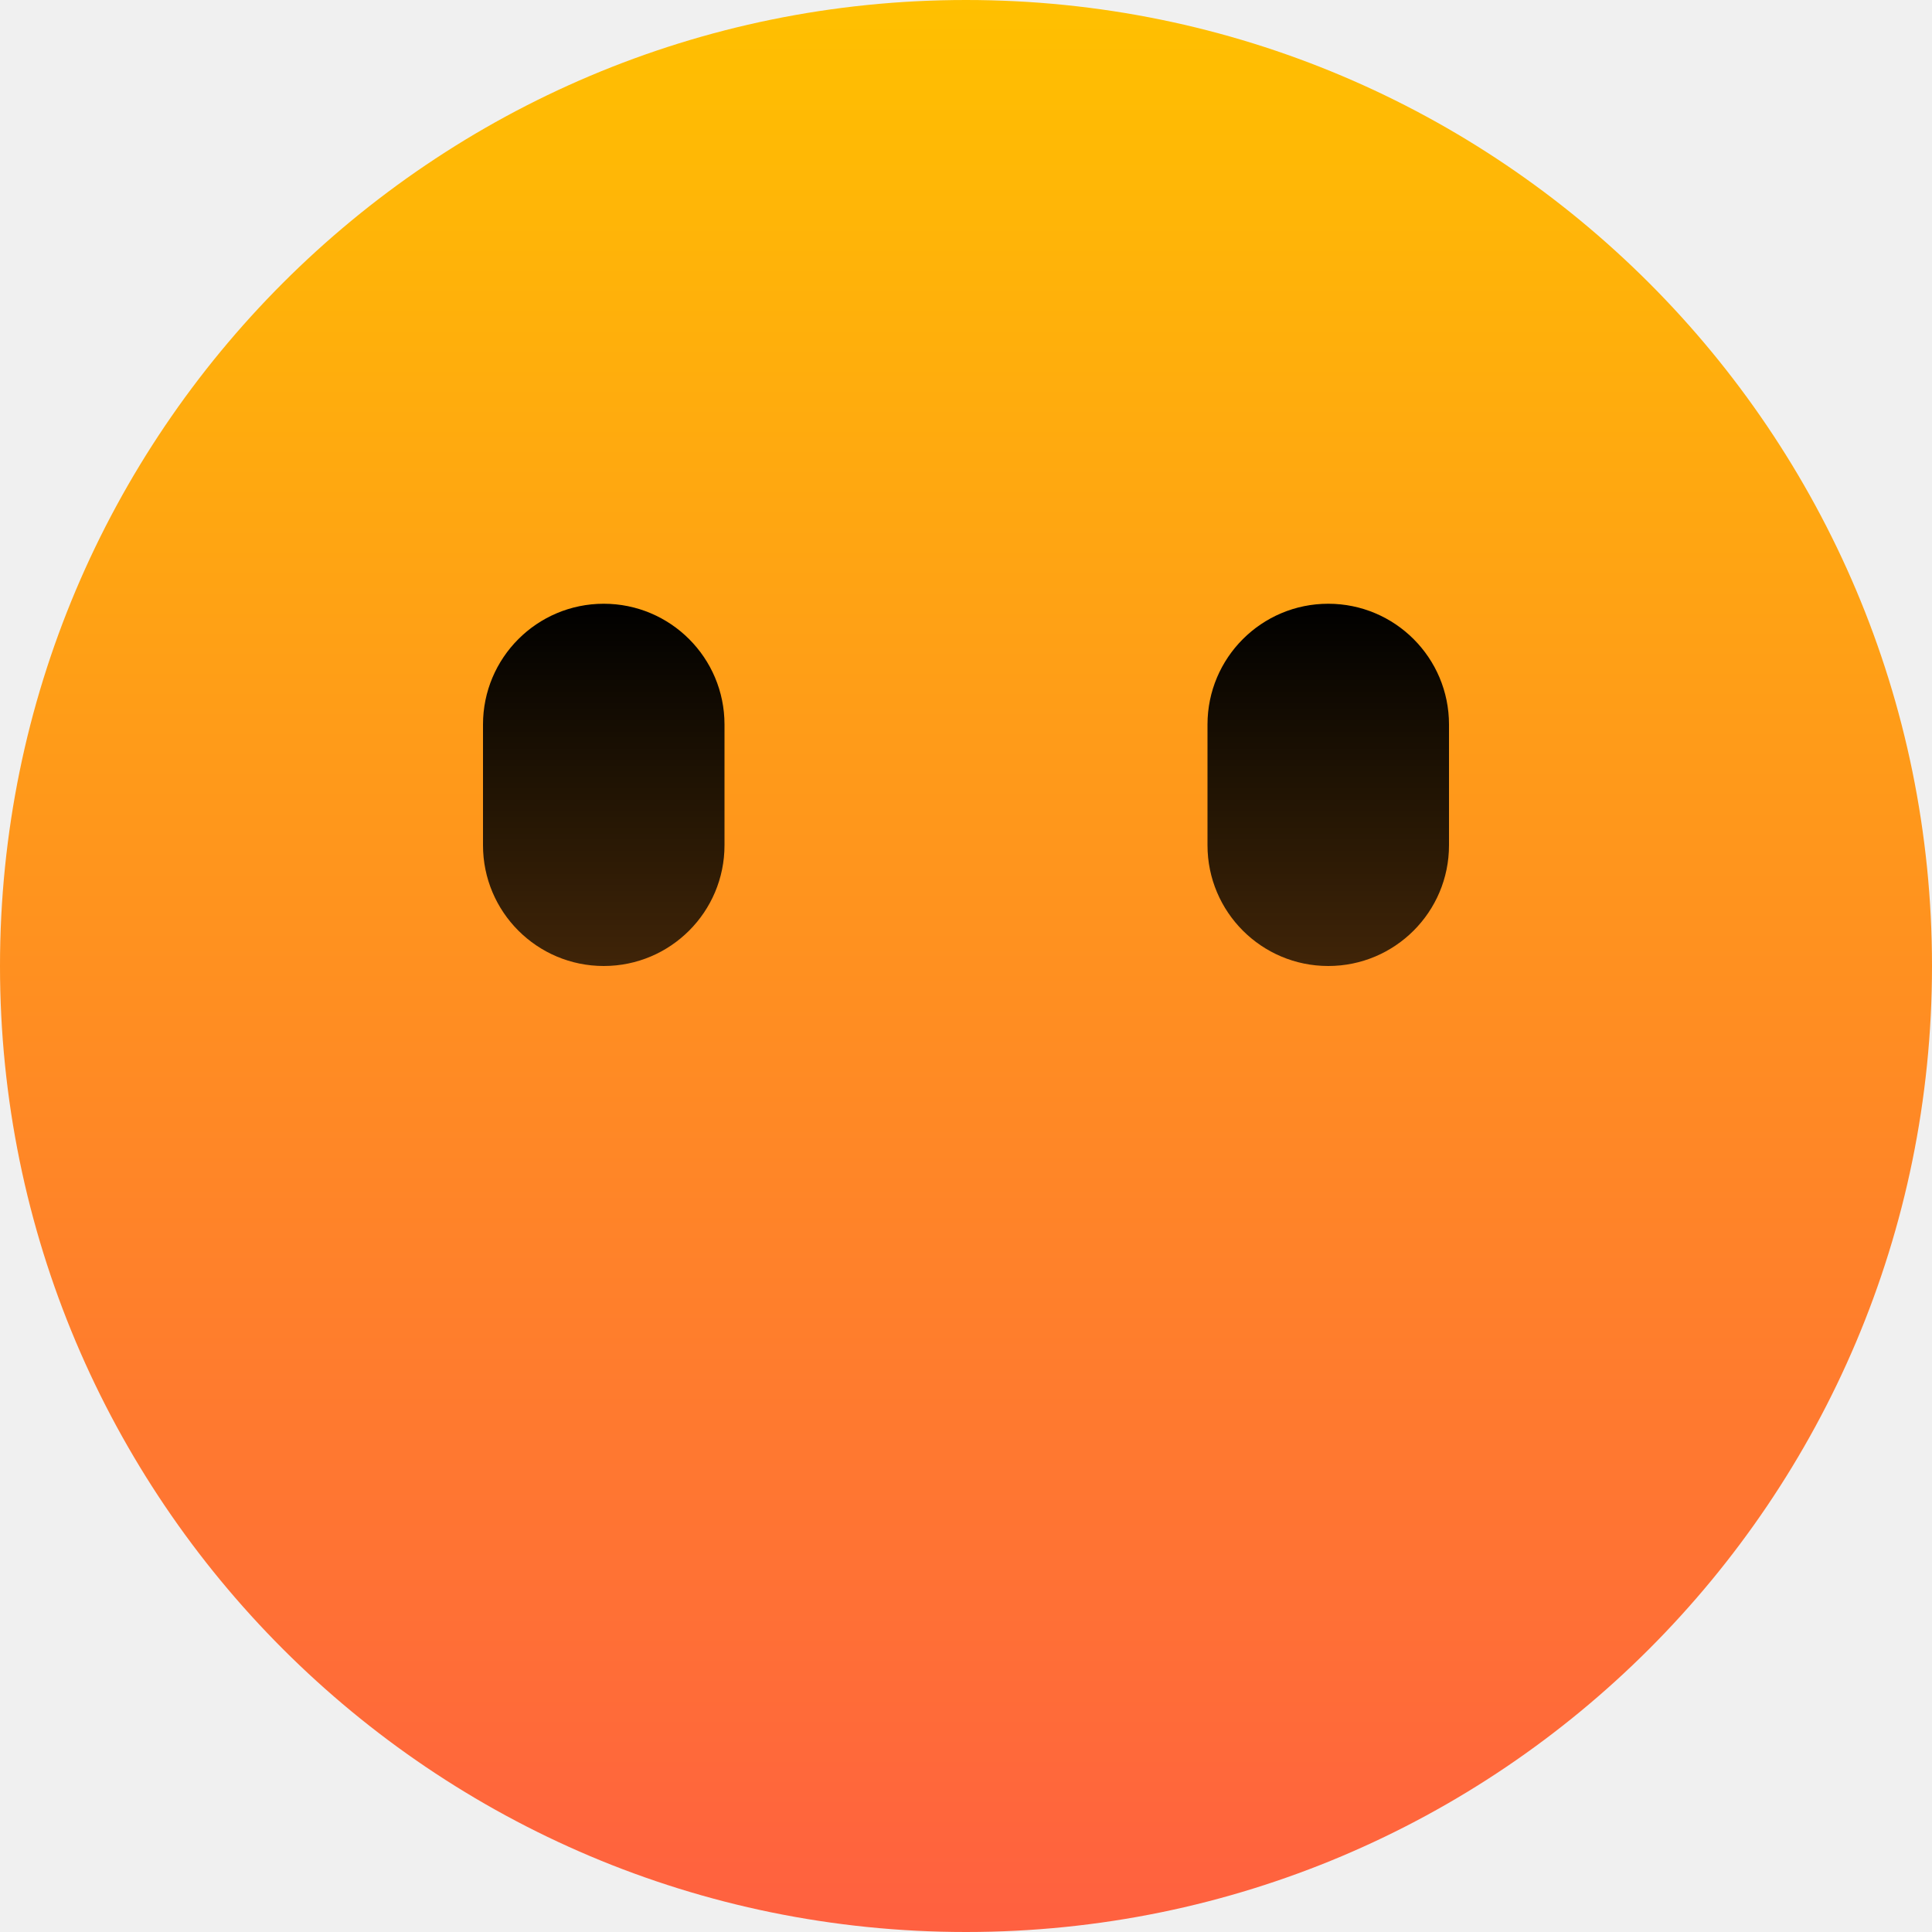
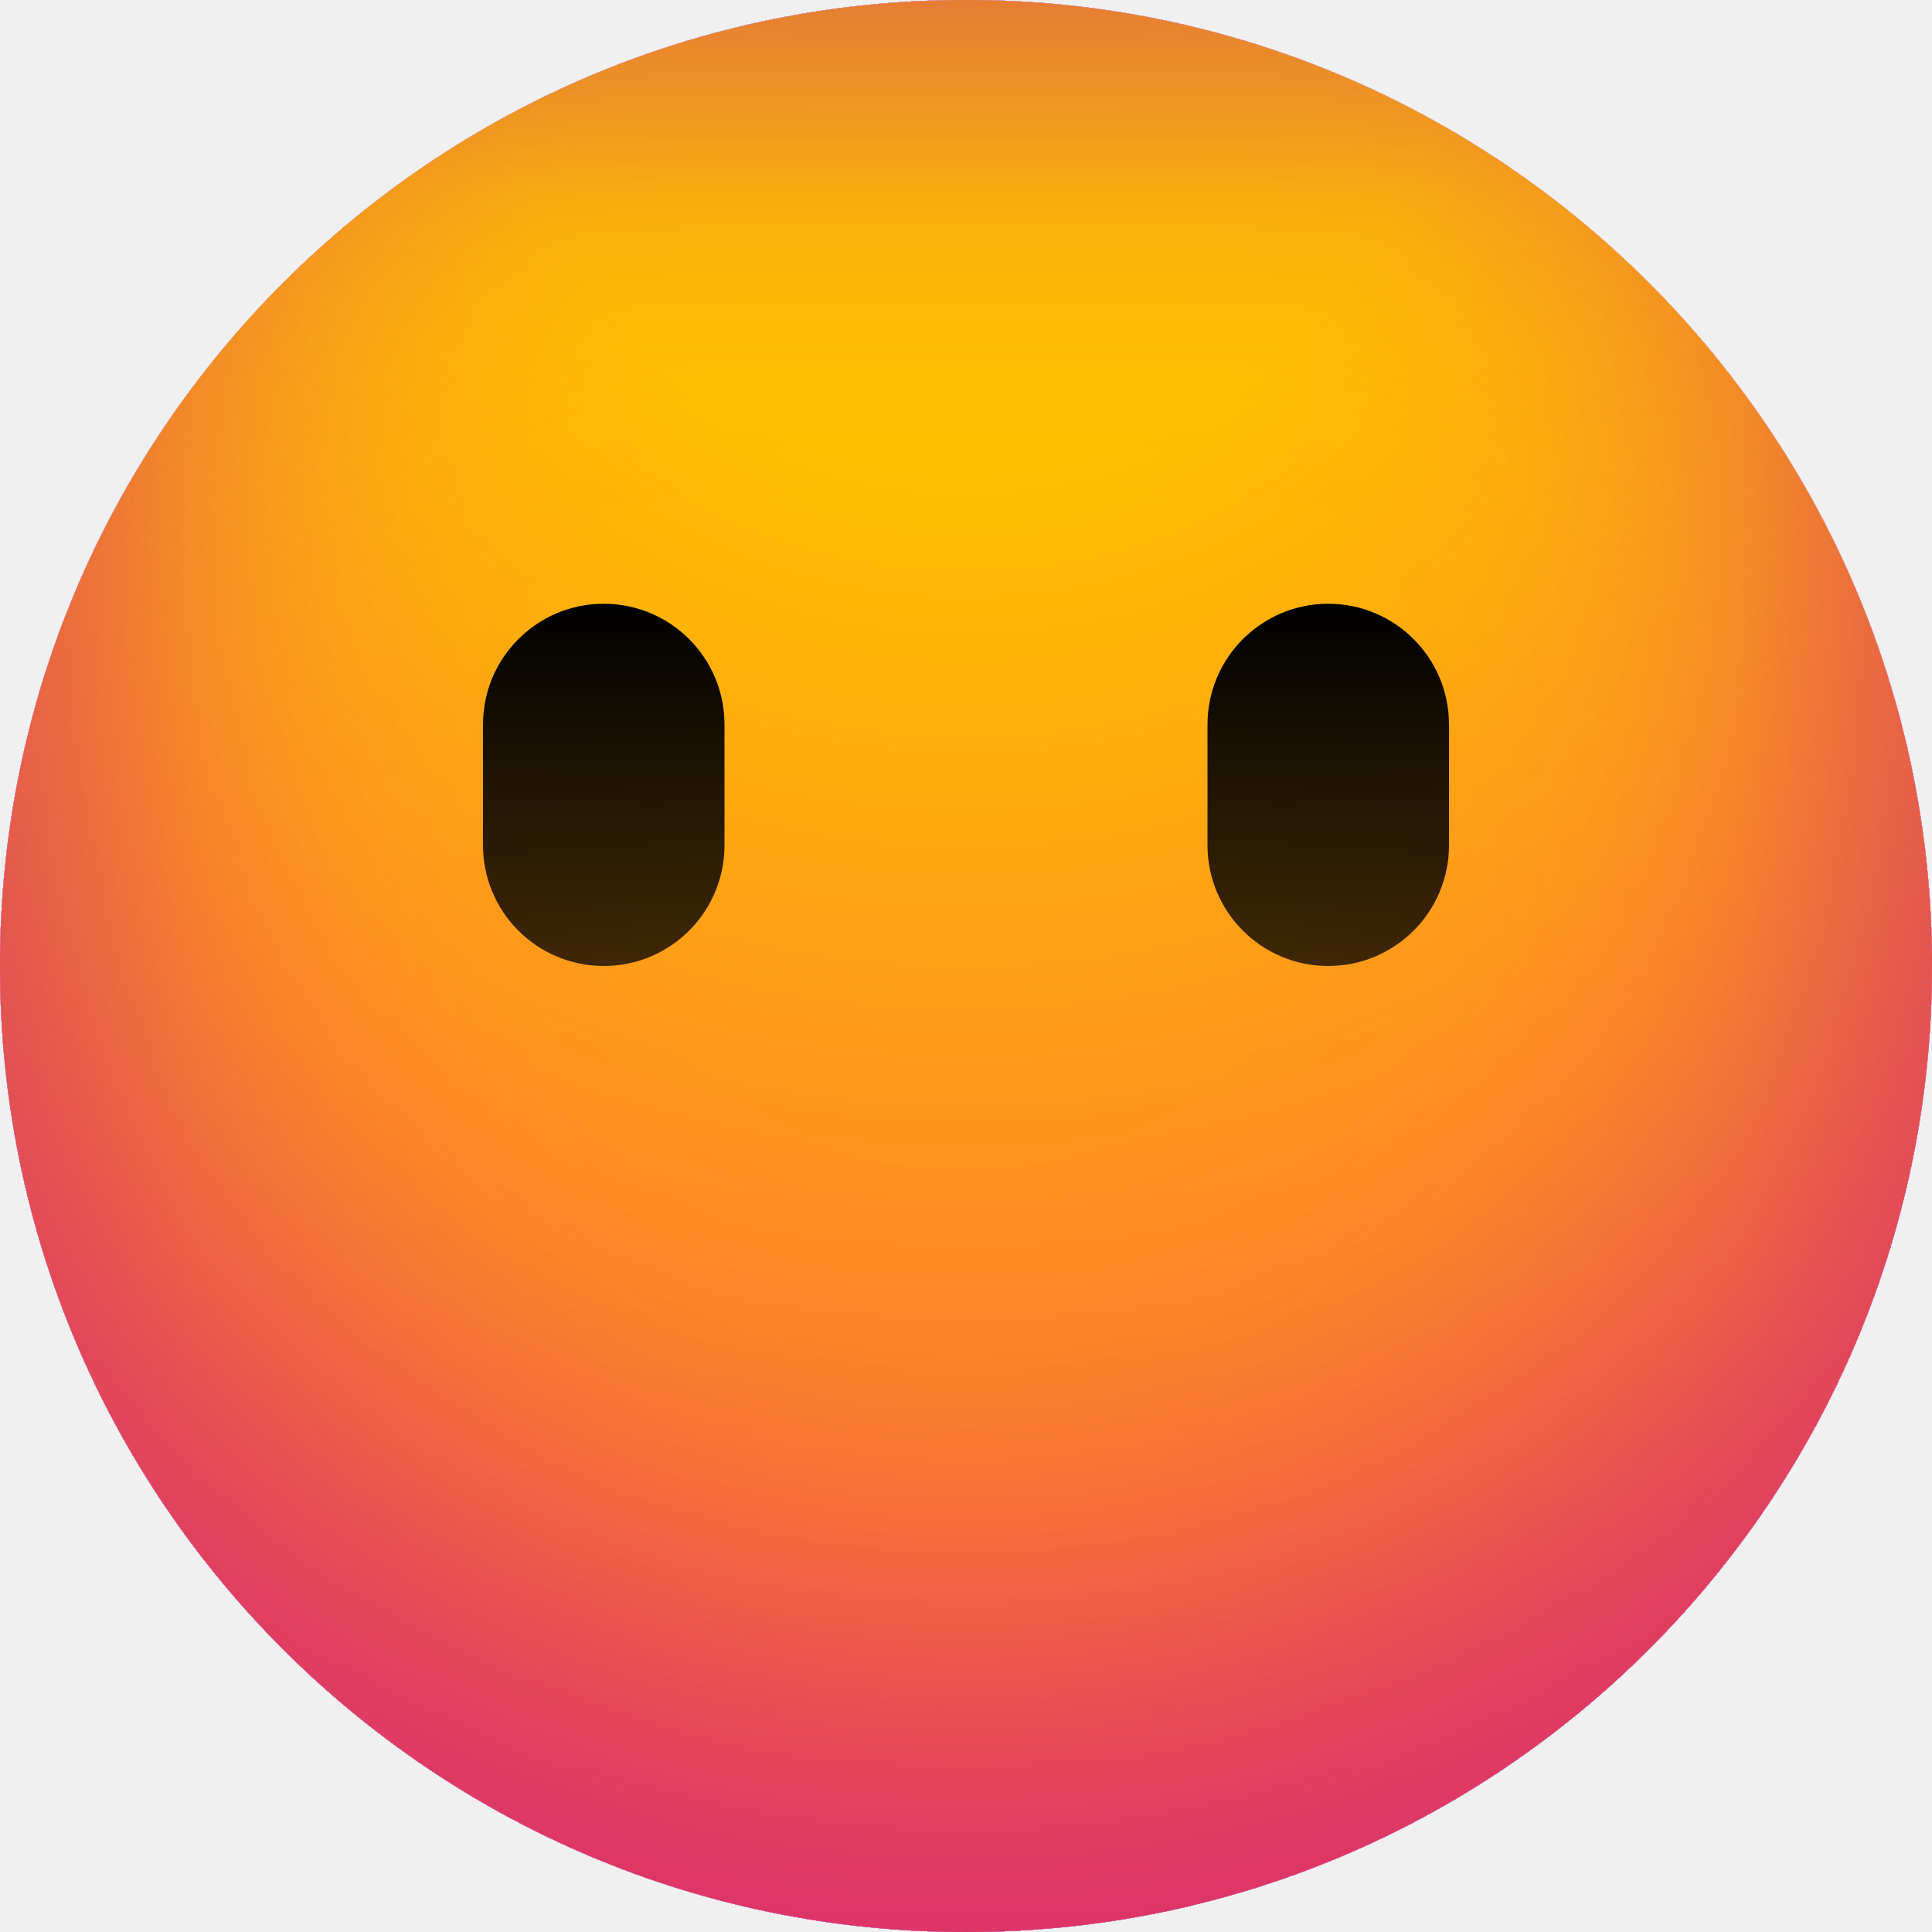
<svg xmlns="http://www.w3.org/2000/svg" width="16" height="16" viewBox="0 0 16 16" fill="none">
-   <g clip-path="url(#clip0_380_27)">
-     <rect width="16" height="16" rx="8" fill="url(#paint0_linear_380_27)" />
-     <rect x="4" y="5" width="2" height="3" rx="1" fill="url(#paint1_linear_380_27)" />
-     <rect x="10" y="5" width="2" height="3" rx="1" fill="url(#paint2_linear_380_27)" />
+   <g clip-path="url(#clip0_91_1726)">
+     <g filter="url(#filter0_i_91_1726)">
+       <rect width="16" height="16" rx="8" fill="url(#paint0_radial_91_1726)" />
+     </g>
+     <rect x="4" y="5" width="2" height="3" rx="1" fill="url(#paint1_linear_91_1726)" />
+     <rect x="10" y="5" width="2" height="3" rx="1" fill="url(#paint2_linear_91_1726)" />
  </g>
  <defs>
-     <linearGradient id="paint0_linear_380_27" x1="8" y1="0" x2="8" y2="16" gradientUnits="userSpaceOnUse">
-       <stop stop-color="#FFC000" />
+     <filter id="filter0_i_91_1726" x="0" y="-2" width="16" height="18" filterUnits="userSpaceOnUse" color-interpolation-filters="sRGB">
+       <feFlood flood-opacity="0" result="BackgroundImageFix" />
+       <feBlend mode="normal" in="SourceGraphic" in2="BackgroundImageFix" result="shape" />
+       <feColorMatrix in="SourceAlpha" type="matrix" values="0 0 0 0 0 0 0 0 0 0 0 0 0 0 0 0 0 0 127 0" result="hardAlpha" />
+       <feOffset dy="-2" />
+       <feGaussianBlur stdDeviation="2" />
+       <feComposite in2="hardAlpha" operator="arithmetic" k2="-1" k3="1" />
+       <feColorMatrix type="matrix" values="0 0 0 0 0.71 0 0 0 0 0 0 0 0 0 0.596 0 0 0 0.5 0" />
+       <feBlend mode="normal" in2="shape" result="effect1_innerShadow_91_1726" />
+     </filter>
+     <radialGradient id="paint0_radial_91_1726" cx="0" cy="0" r="1" gradientUnits="userSpaceOnUse" gradientTransform="translate(8) rotate(90) scale(16)">
+       <stop offset="0.245" stop-color="#FFC000" />
      <stop offset="1" stop-color="#FF6040" />
-     </linearGradient>
-     <linearGradient id="paint1_linear_380_27" x1="5" y1="5" x2="5" y2="8" gradientUnits="userSpaceOnUse">
+     </radialGradient>
+     <linearGradient id="paint1_linear_91_1726" x1="5" y1="5" x2="5" y2="8" gradientUnits="userSpaceOnUse">
      <stop />
      <stop offset="1" stop-opacity="0.75" />
    </linearGradient>
-     <linearGradient id="paint2_linear_380_27" x1="11" y1="5" x2="11" y2="8" gradientUnits="userSpaceOnUse">
+     <linearGradient id="paint2_linear_91_1726" x1="11" y1="5" x2="11" y2="8" gradientUnits="userSpaceOnUse">
      <stop />
      <stop offset="1" stop-opacity="0.75" />
    </linearGradient>
-     <clipPath id="clip0_380_27">
+     <clipPath id="clip0_91_1726">
      <rect width="16" height="16" fill="white" />
    </clipPath>
  </defs>
</svg>
